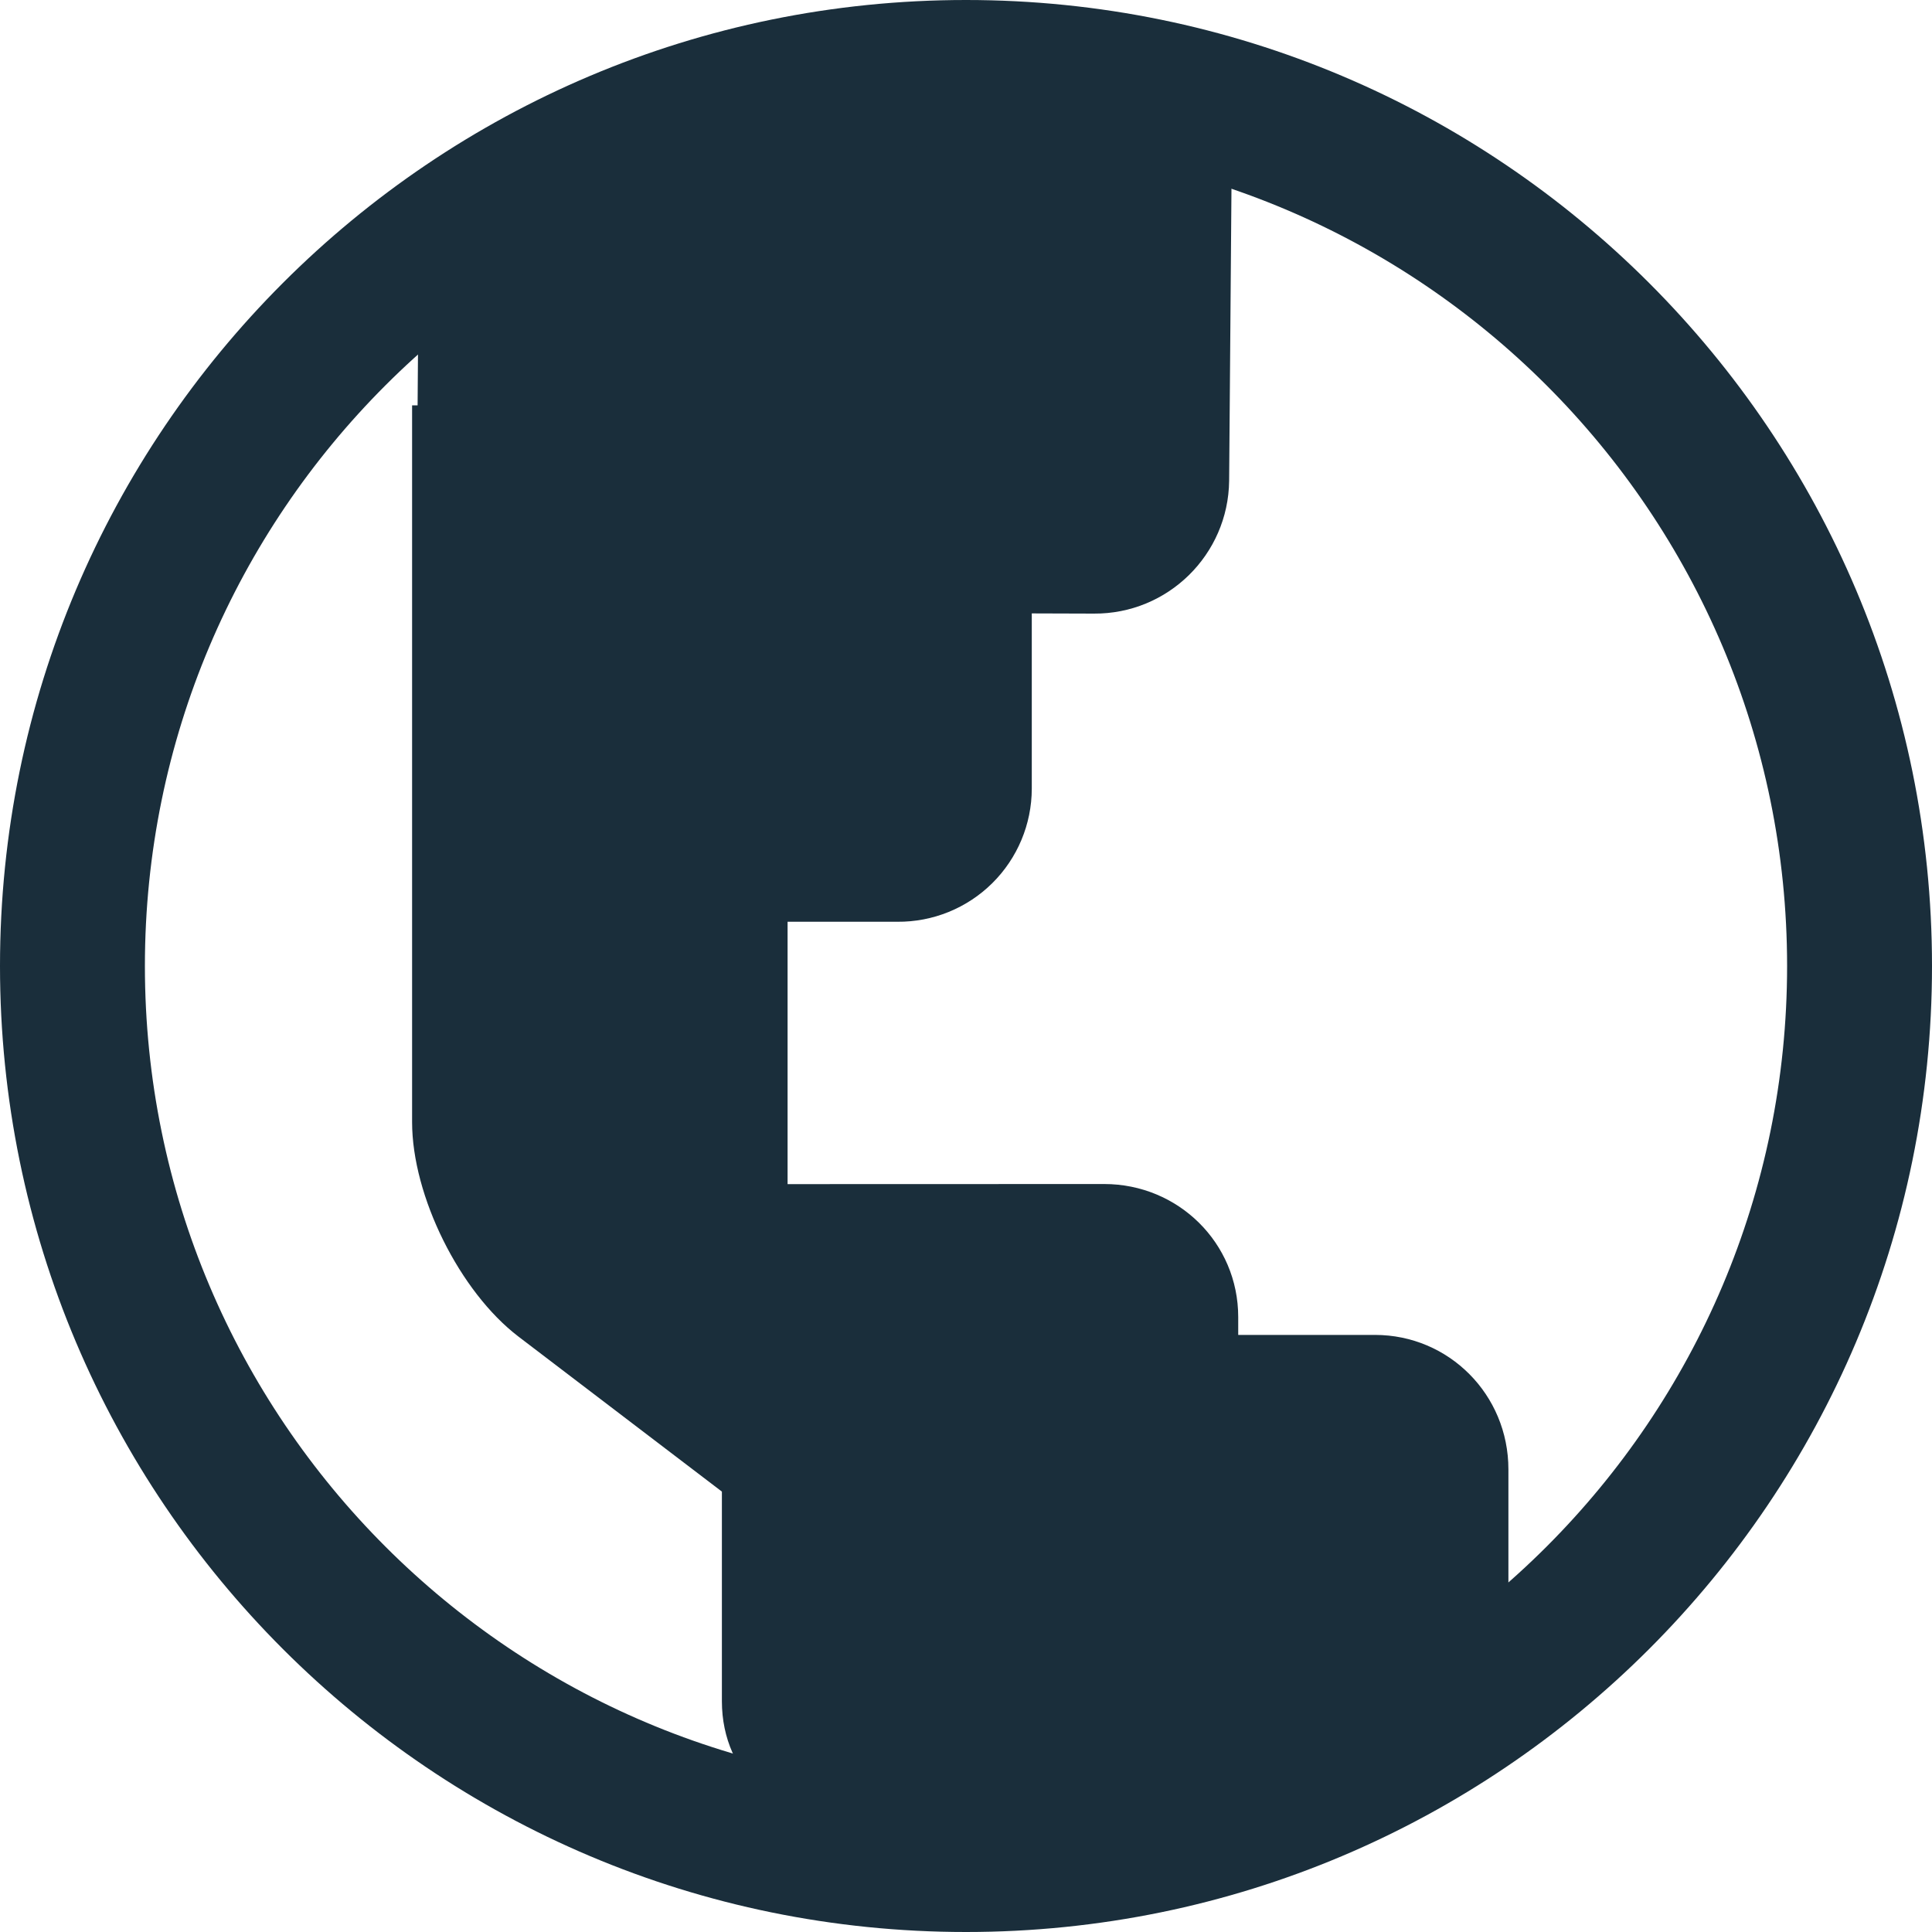
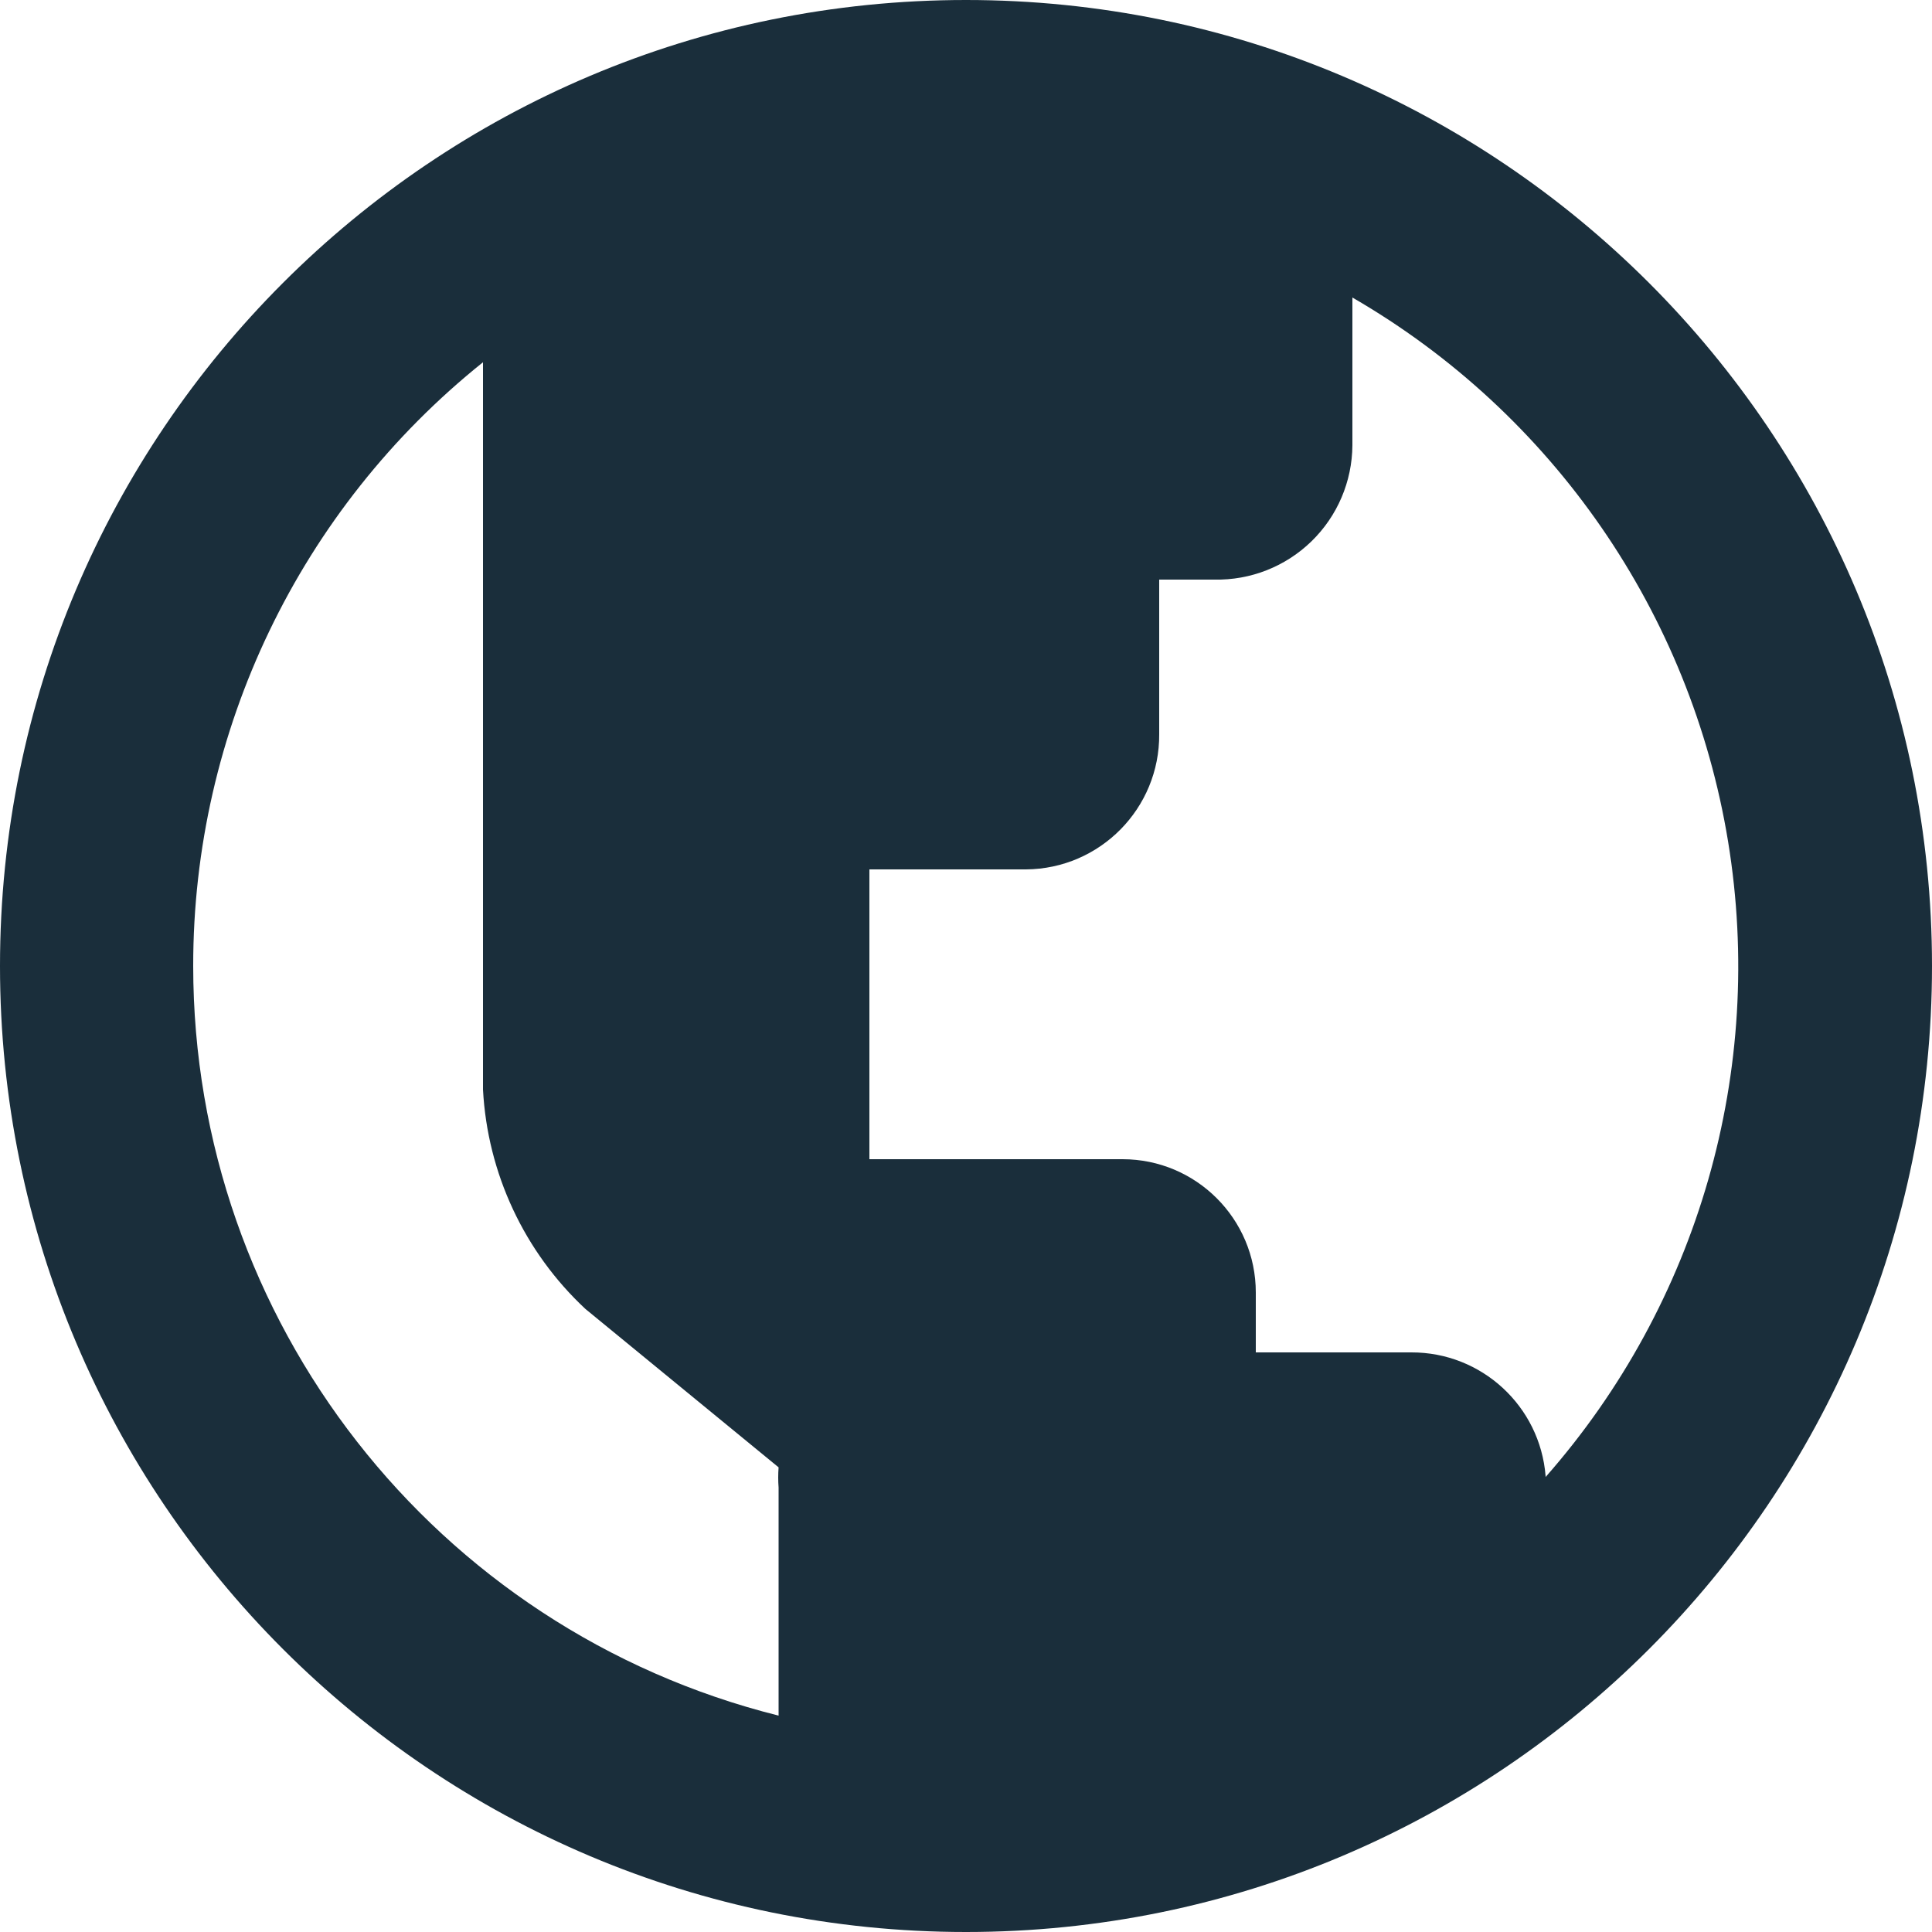
- <svg xmlns="http://www.w3.org/2000/svg" width="20" height="20" viewBox="0 0 20 20">
-   <g fill="#1A2E3B" fill-rule="evenodd">
-     <path d="M12.754 1.213l-.03 3.764a1.391 1.391 0 0 1-1.4 1.375l-.643-.002v1.815a1.38 1.38 0 0 1-1.392 1.377H8.153v2.716l3.278-.001c.766 0 1.387.61 1.387 1.377v.185h1.416c.763 0 1.381.617 1.381 1.392v1.397c0 .769-.612 1.467-1.38 1.562l-5.38.66c-.763.094-1.382-.445-1.382-1.219v-2.17l-2.105-1.604c-.609-.464-1.102-1.456-1.102-2.221v-7.42h.057l.006-.813A9.583 9.583 0 0 1 10.211 1l.978.002c.534.028 1.057.1 1.565.21z" />
-     <path d="M10 18.5a8.5 8.5 0 1 0 0-17 8.5 8.5 0 0 0 0 17zm0 1.5C4.477 20 0 15.523 0 10S4.477 0 10 0s10 4.477 10 10-4.477 10-10 10z" fill-rule="nonzero" />
-   </g>
+ <svg xmlns="http://www.w3.org/2000/svg" viewBox="0 0 20 20">
+   <path d="M10 0a10 10 0 1 0 10 10A10 10 0 0 0 10 0zM2 10a8 8 0 0 1 3-6.25v7.53a3.35 3.35 0 0 0 1.06 2.27l2 1.64a1.38 1.38 0 0 0 0 .21v2.36A8 8 0 0 1 2 10zm14 5.28A1.39 1.39 0 0 0 14.61 14H13v-.62A1.38 1.38 0 0 0 11.62 12H9V9h1.62A1.39 1.39 0 0 0 12 7.6V6h.57A1.4 1.4 0 0 0 14 4.61V3.08a8 8 0 0 1 2 12.21z" fill="#1a2e3b" />
</svg>
